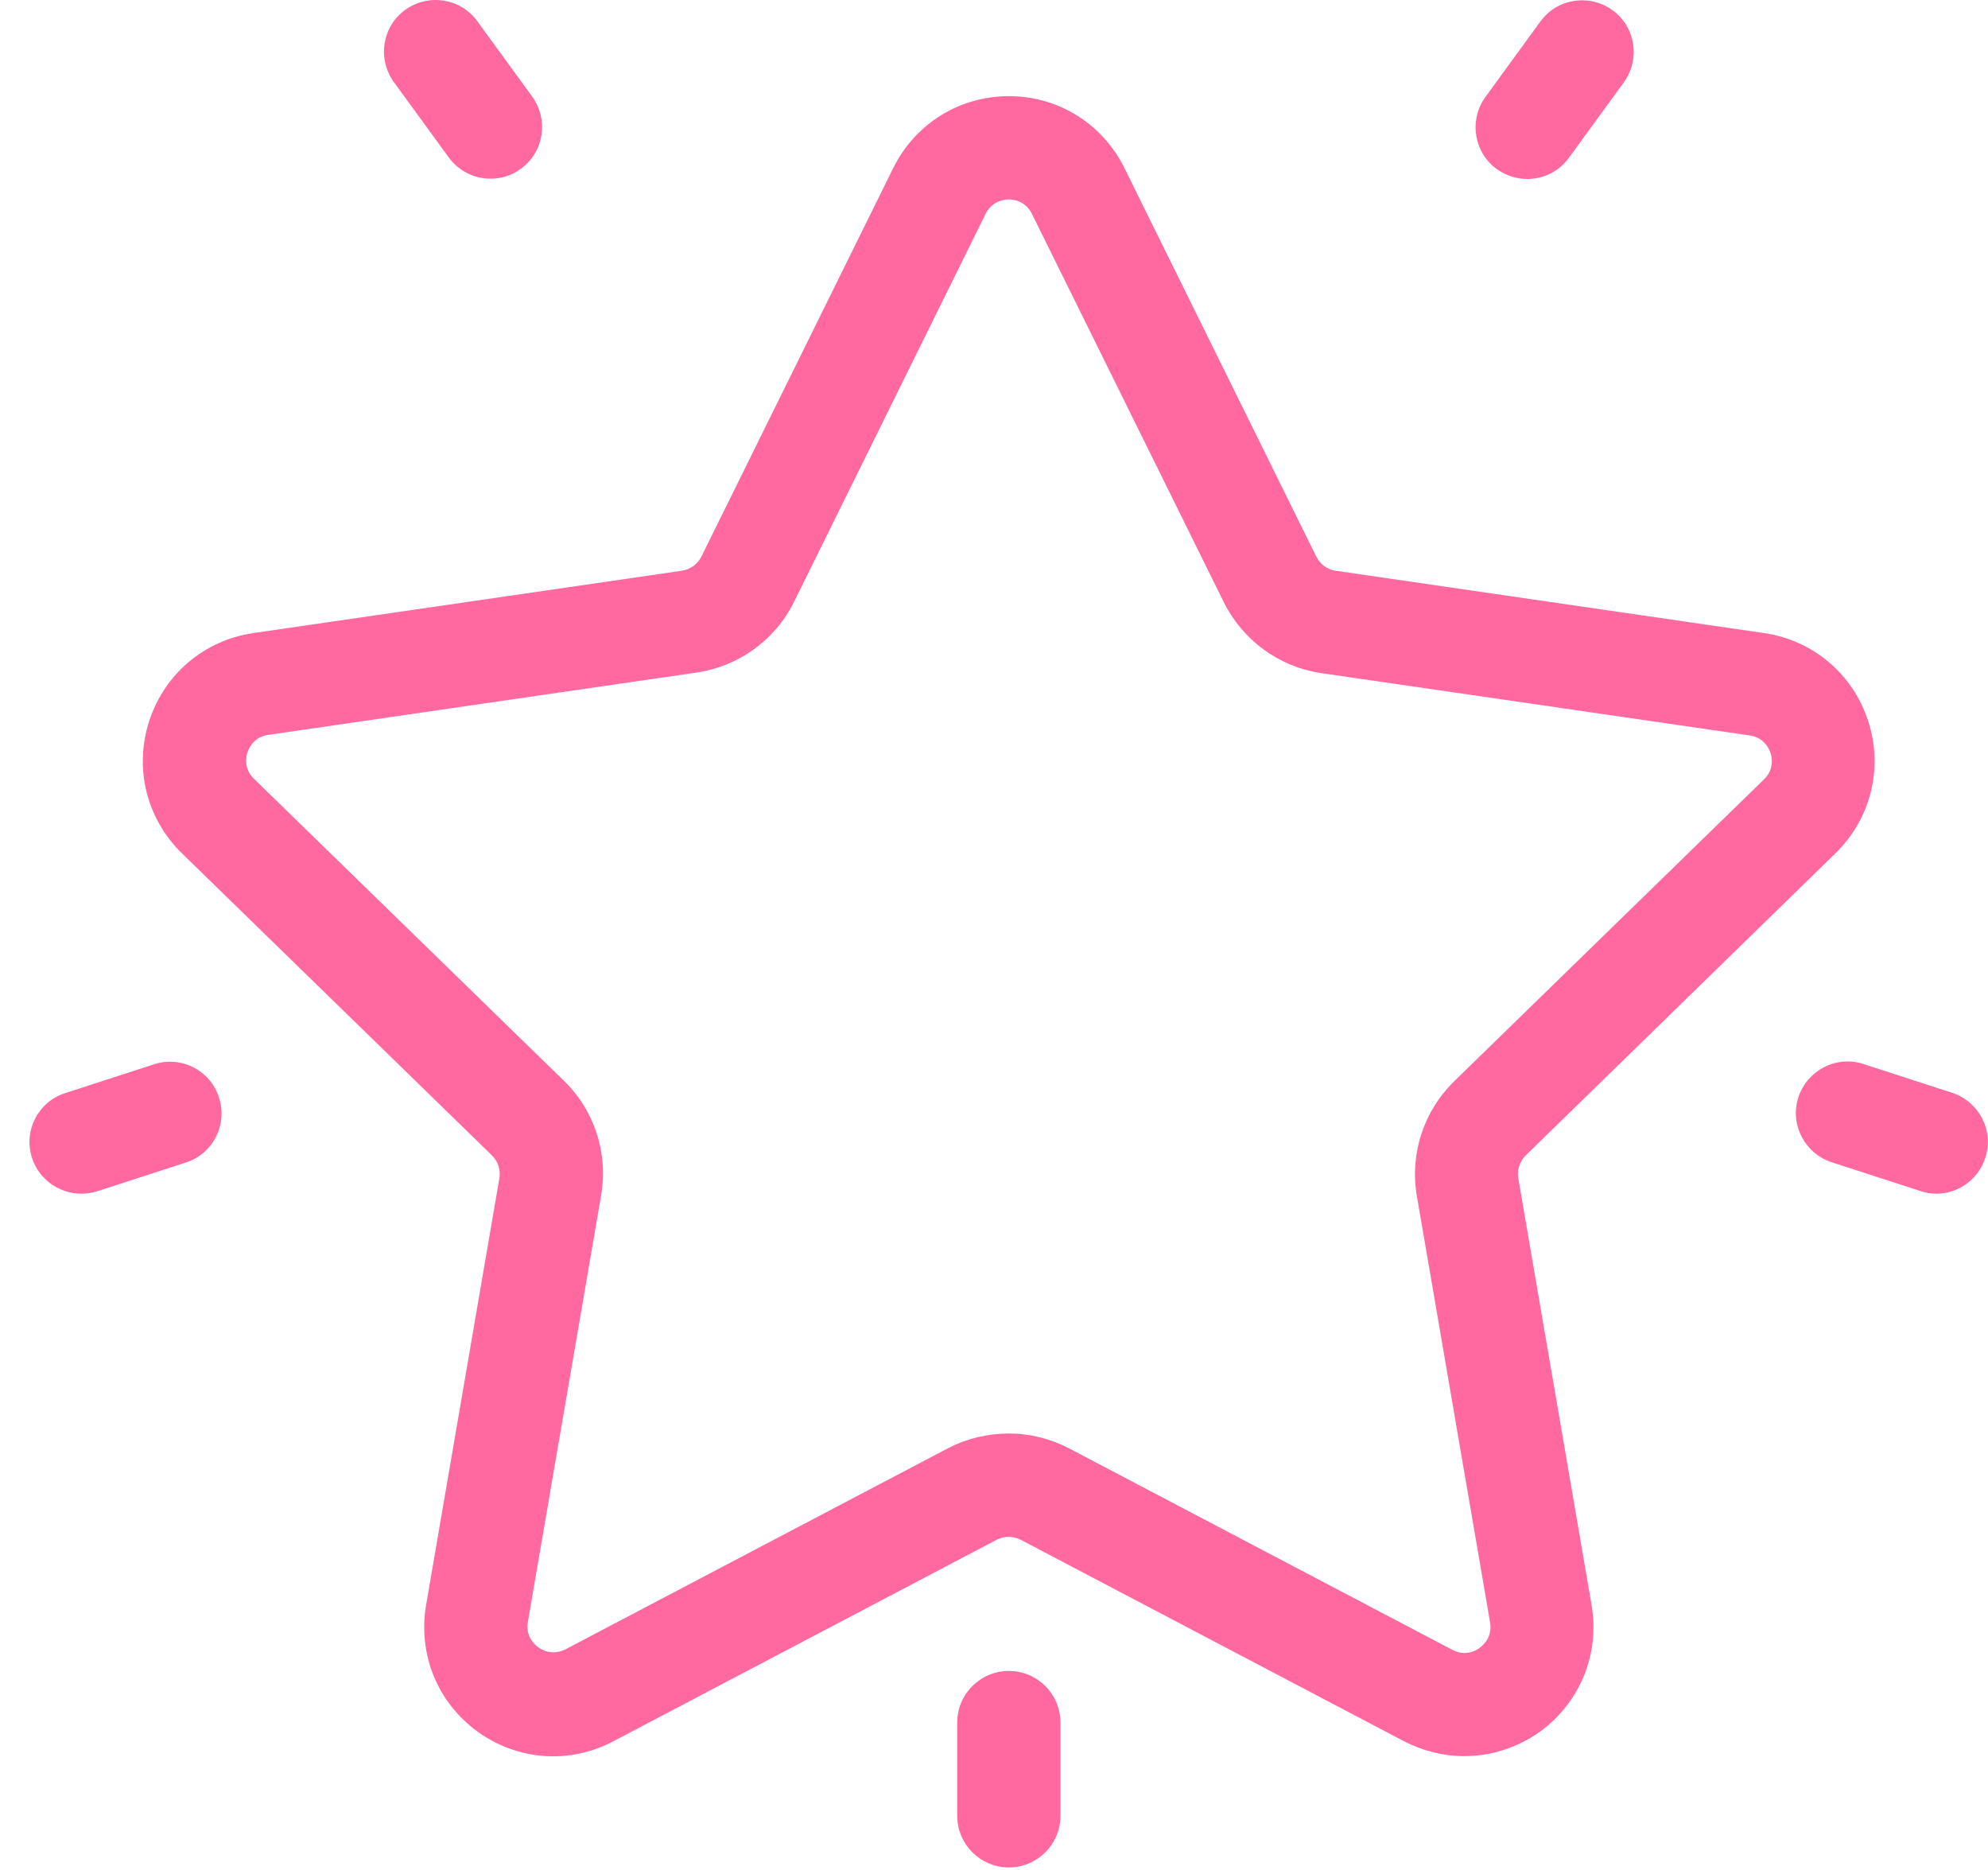
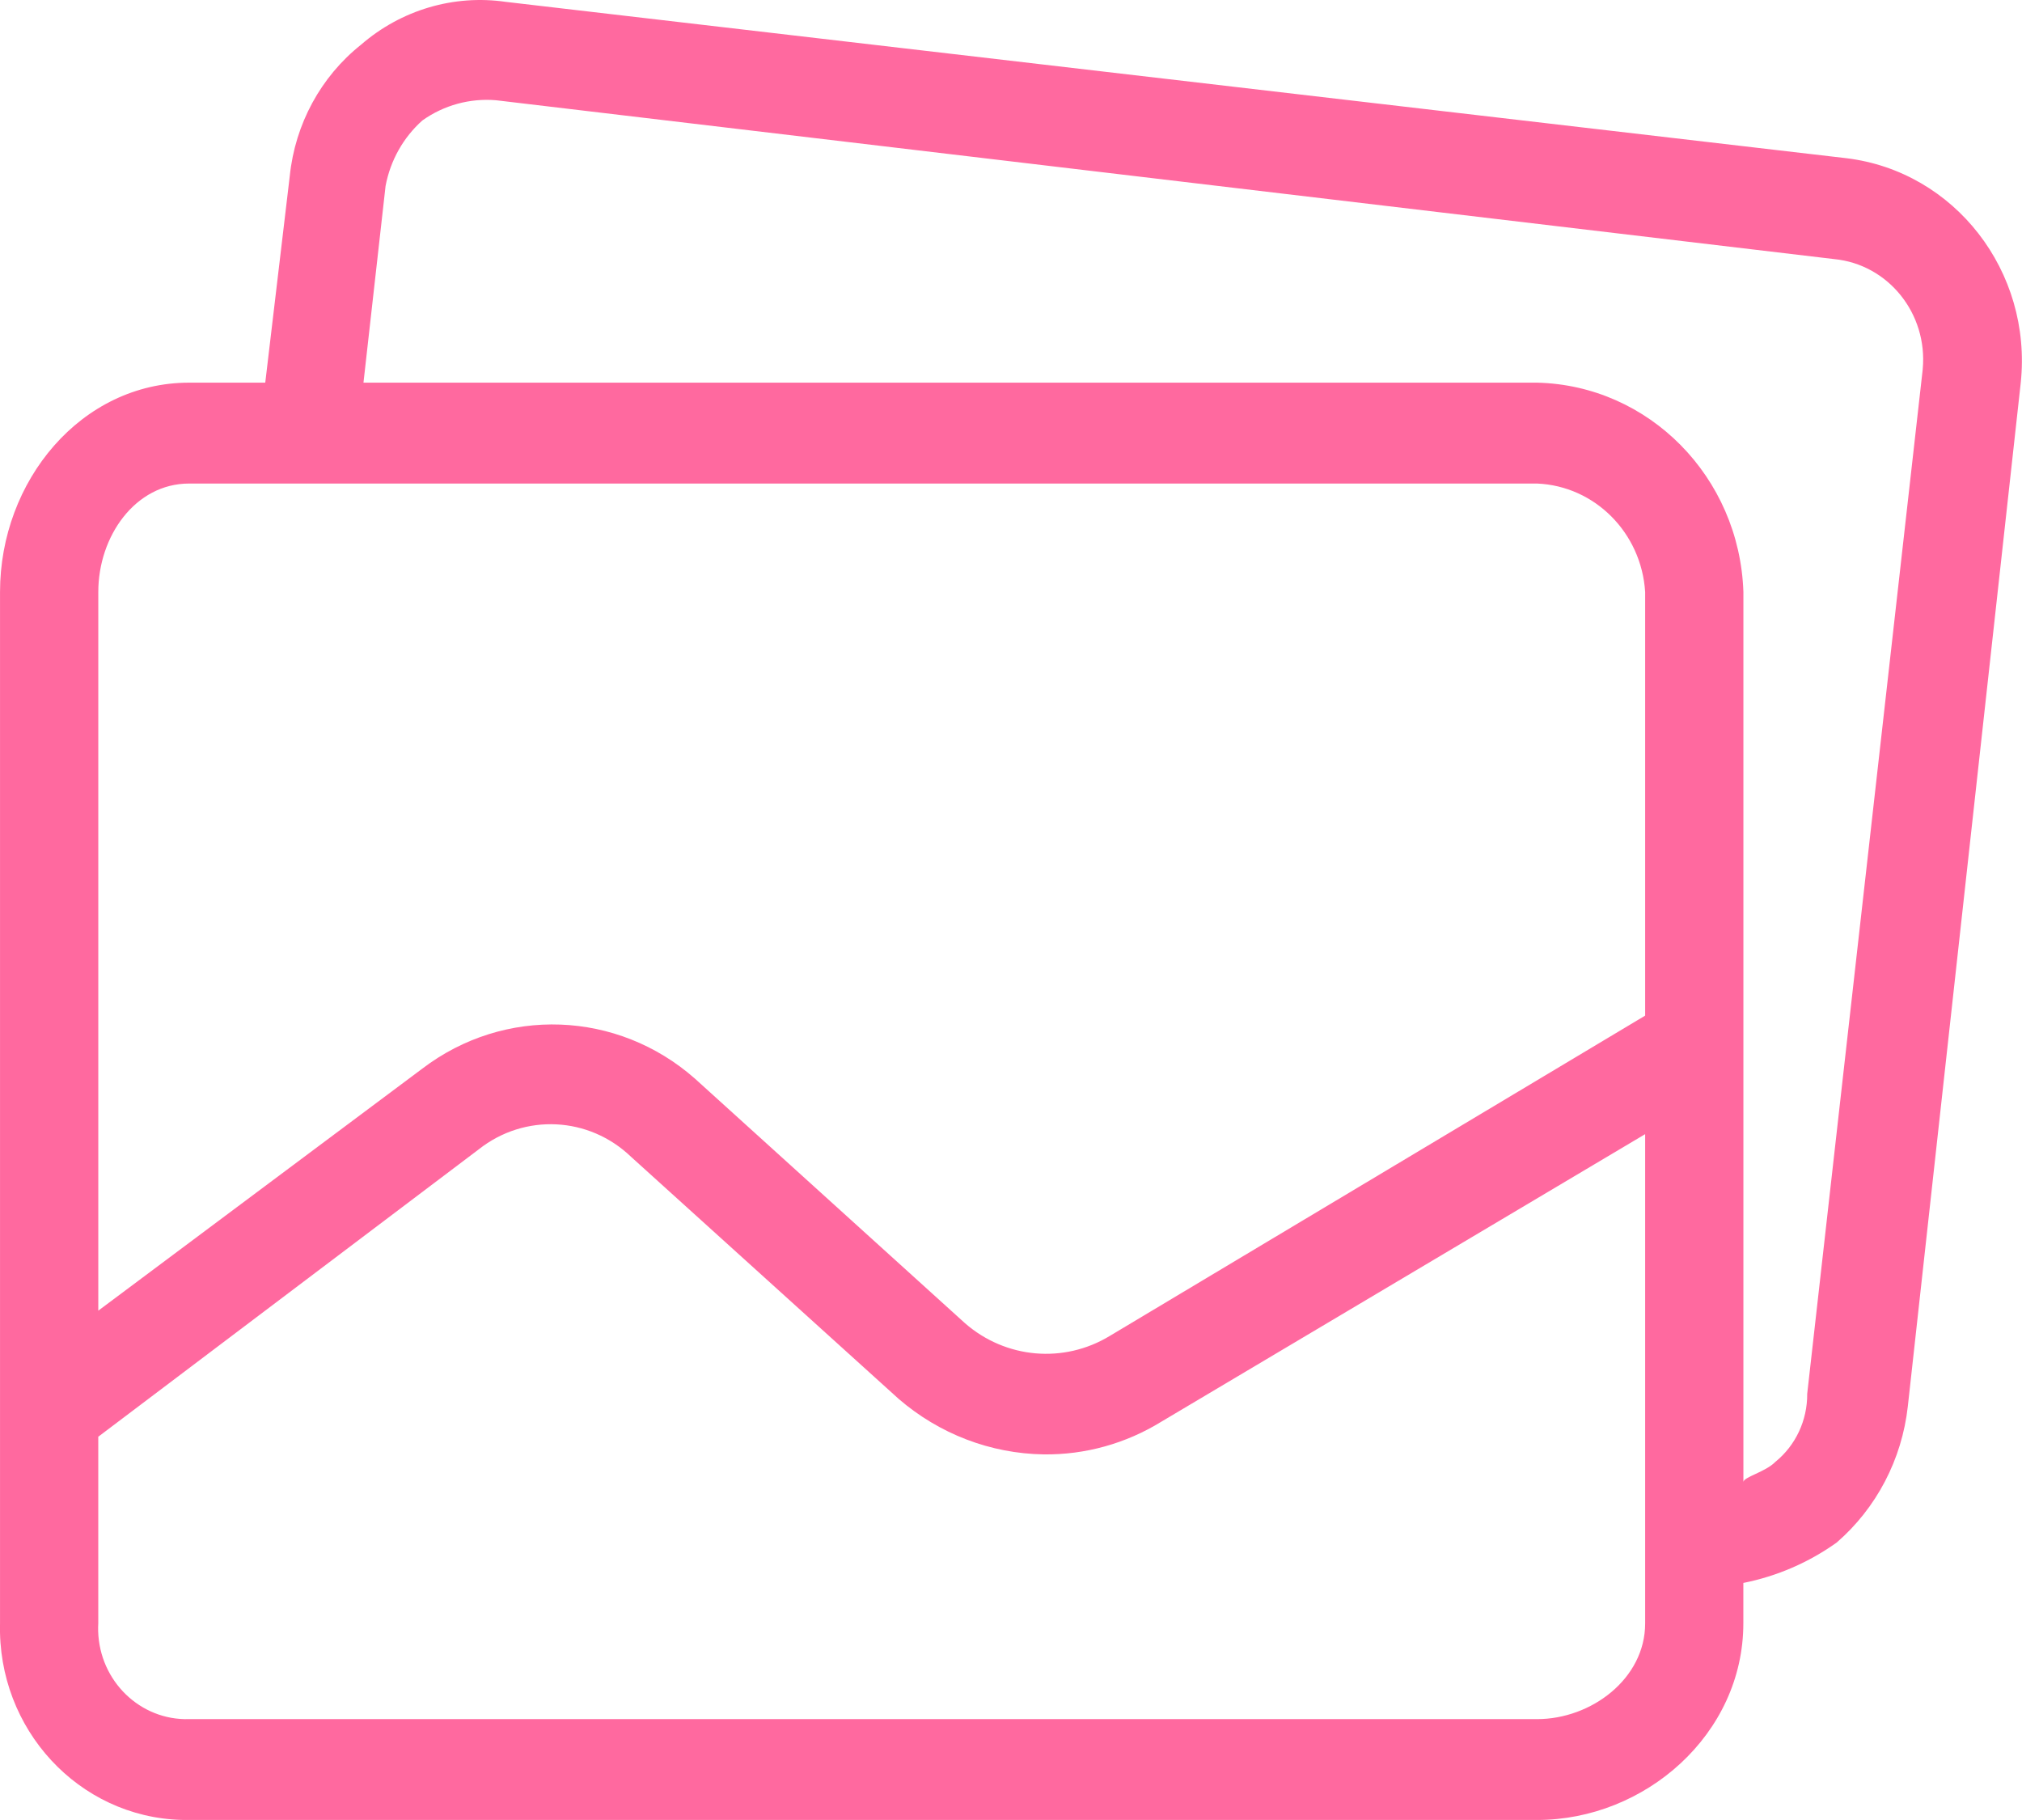
- <svg xmlns="http://www.w3.org/2000/svg" width="67" height="63" viewBox="0 0 67 63" fill="none">
-   <path d="M49.35 59.17C48.66 59.17 47.96 59 47.32 58.67L34.4 51.88C34.15 51.75 33.84 51.75 33.59 51.88L20.67 58.67C19.19 59.45 17.44 59.32 16.09 58.34C14.74 57.36 14.08 55.73 14.36 54.08L16.83 39.7C16.88 39.42 16.78 39.13 16.58 38.93L6.13 28.75C4.94 27.59 4.51 25.88 5.03 24.29C5.55 22.7 6.89 21.57 8.54 21.33L22.98 19.23C23.26 19.19 23.51 19.01 23.64 18.75L30.1 5.67C30.84 4.17 32.33 3.24 34 3.24C35.67 3.24 37.16 4.17 37.9 5.67L44.36 18.75C44.49 19.01 44.73 19.19 45.01 19.23L59.45 21.33C61.1 21.57 62.45 22.71 62.96 24.29C63.48 25.88 63.05 27.59 61.86 28.75L51.42 38.93C51.22 39.13 51.12 39.42 51.17 39.7L53.64 54.08C53.92 55.72 53.26 57.35 51.91 58.34C51.14 58.89 50.25 59.17 49.35 59.17ZM34 48.3C34.7 48.3 35.39 48.47 36.03 48.8L48.95 55.59C49.38 55.82 49.74 55.62 49.87 55.52C50 55.42 50.3 55.15 50.22 54.67L47.75 40.29C47.51 38.88 47.98 37.44 49 36.44L59.45 26.26C59.8 25.92 59.72 25.52 59.67 25.37C59.62 25.22 59.45 24.85 58.97 24.78L44.53 22.68C43.11 22.47 41.89 21.58 41.25 20.3L34.78 7.21C34.56 6.77 34.16 6.72 34 6.72C33.84 6.72 33.44 6.77 33.22 7.2L26.76 20.28C26.13 21.56 24.9 22.45 23.48 22.66L9.04 24.76C8.56 24.83 8.39 25.2 8.34 25.35C8.29 25.5 8.21 25.9 8.56 26.24L19.01 36.42C20.04 37.42 20.5 38.86 20.26 40.27L17.79 54.65C17.71 55.13 18.01 55.41 18.14 55.5C18.27 55.6 18.62 55.79 19.06 55.57L31.98 48.78C32.61 48.46 33.3 48.3 34 48.3Z" fill="#FF699F" />
-   <path d="M51.47 6.03C51.12 6.03 50.76 5.92 50.45 5.7C49.67 5.14 49.5 4.05 50.06 3.27L51.91 0.73C52.47 -0.05 53.56 -0.22 54.34 0.34C55.12 0.9 55.29 1.99 54.73 2.77L52.88 5.31C52.54 5.79 52 6.03 51.47 6.03Z" fill="#FF699F" />
-   <path d="M16.53 6.02C15.99 6.02 15.46 5.77 15.12 5.3L13.27 2.76C12.71 1.98 12.88 0.89 13.66 0.33C14.44 -0.23 15.53 -0.06 16.09 0.72L17.94 3.26C18.5 4.04 18.33 5.13 17.55 5.69C17.24 5.92 16.88 6.02 16.53 6.02Z" fill="#FF699F" />
-   <path d="M2.74 40.22C2.01 40.22 1.32 39.75 1.08 39.02C0.78 38.11 1.28 37.12 2.2 36.83L5.19 35.86C6.1 35.56 7.09 36.06 7.38 36.98C7.68 37.89 7.18 38.88 6.26 39.17L3.27 40.14C3.1 40.19 2.92 40.22 2.74 40.22Z" fill="#FF699F" />
-   <path d="M34 62.92C33.04 62.92 32.26 62.14 32.26 61.18V58.04C32.26 57.08 33.04 56.3 34 56.3C34.96 56.3 35.74 57.08 35.74 58.04V61.18C35.74 62.14 34.96 62.92 34 62.92Z" fill="#FF699F" />
-   <path d="M65.26 40.22C65.08 40.22 64.9 40.19 64.72 40.13L61.73 39.16C60.82 38.86 60.31 37.88 60.61 36.97C60.91 36.06 61.89 35.55 62.8 35.85L65.79 36.82C66.7 37.12 67.21 38.1 66.91 39.01C66.67 39.75 65.99 40.22 65.26 40.22Z" fill="#FF699F" />
+ <svg xmlns="http://www.w3.org/2000/svg" width="70" height="63" viewBox="0 0 70 63" fill="none">
+   <path d="M63.926 5.477L17.513 0.065C15.712 -0.197 13.886 0.343 12.497 1.549C11.107 2.655 10.217 4.294 10.032 6.088L9.183 13.246H6.547C2.806 13.246 0.001 16.651 0.001 20.49V56.19C-0.093 59.853 2.722 62.9 6.288 62.997C6.374 62.999 6.461 63 6.545 62.999H53.212C56.952 62.999 60.353 60.031 60.353 56.19V54.794C61.513 54.563 62.613 54.089 63.583 53.397C64.959 52.206 65.843 50.52 66.047 48.684L69.957 13.246C70.359 9.396 67.668 5.933 63.926 5.477ZM6.547 16.738H53.214C55.212 16.823 56.825 18.442 56.954 20.492V35.156L38.424 46.241C36.832 47.209 34.818 47.033 33.409 45.805L24.059 37.338C21.379 34.974 17.461 34.828 14.623 36.989L3.403 45.369V20.492C3.402 18.57 4.677 16.738 6.547 16.738ZM53.215 59.508H6.547C4.858 59.559 3.447 58.194 3.398 56.459C3.395 56.369 3.397 56.281 3.402 56.192V49.733L16.578 39.782C18.161 38.534 20.39 38.644 21.847 40.044L31.113 48.425C32.521 49.638 34.291 50.316 36.128 50.344C37.565 50.363 38.977 49.97 40.209 49.21L56.954 39.259V56.194C56.954 58.112 55.085 59.508 53.215 59.508ZM66.56 12.81L62.564 48.248C62.571 49.167 62.162 50.037 61.459 50.605C61.119 50.954 60.355 51.128 60.355 51.303V20.49C60.221 16.514 57.087 13.336 53.214 13.246H12.583L13.348 6.438C13.514 5.555 13.963 4.757 14.623 4.169C15.369 3.639 16.27 3.394 17.173 3.47L63.5 8.969C65.369 9.151 66.741 10.855 66.563 12.775C66.563 12.786 66.562 12.798 66.56 12.81Z" fill="#FF699F" />
</svg>
